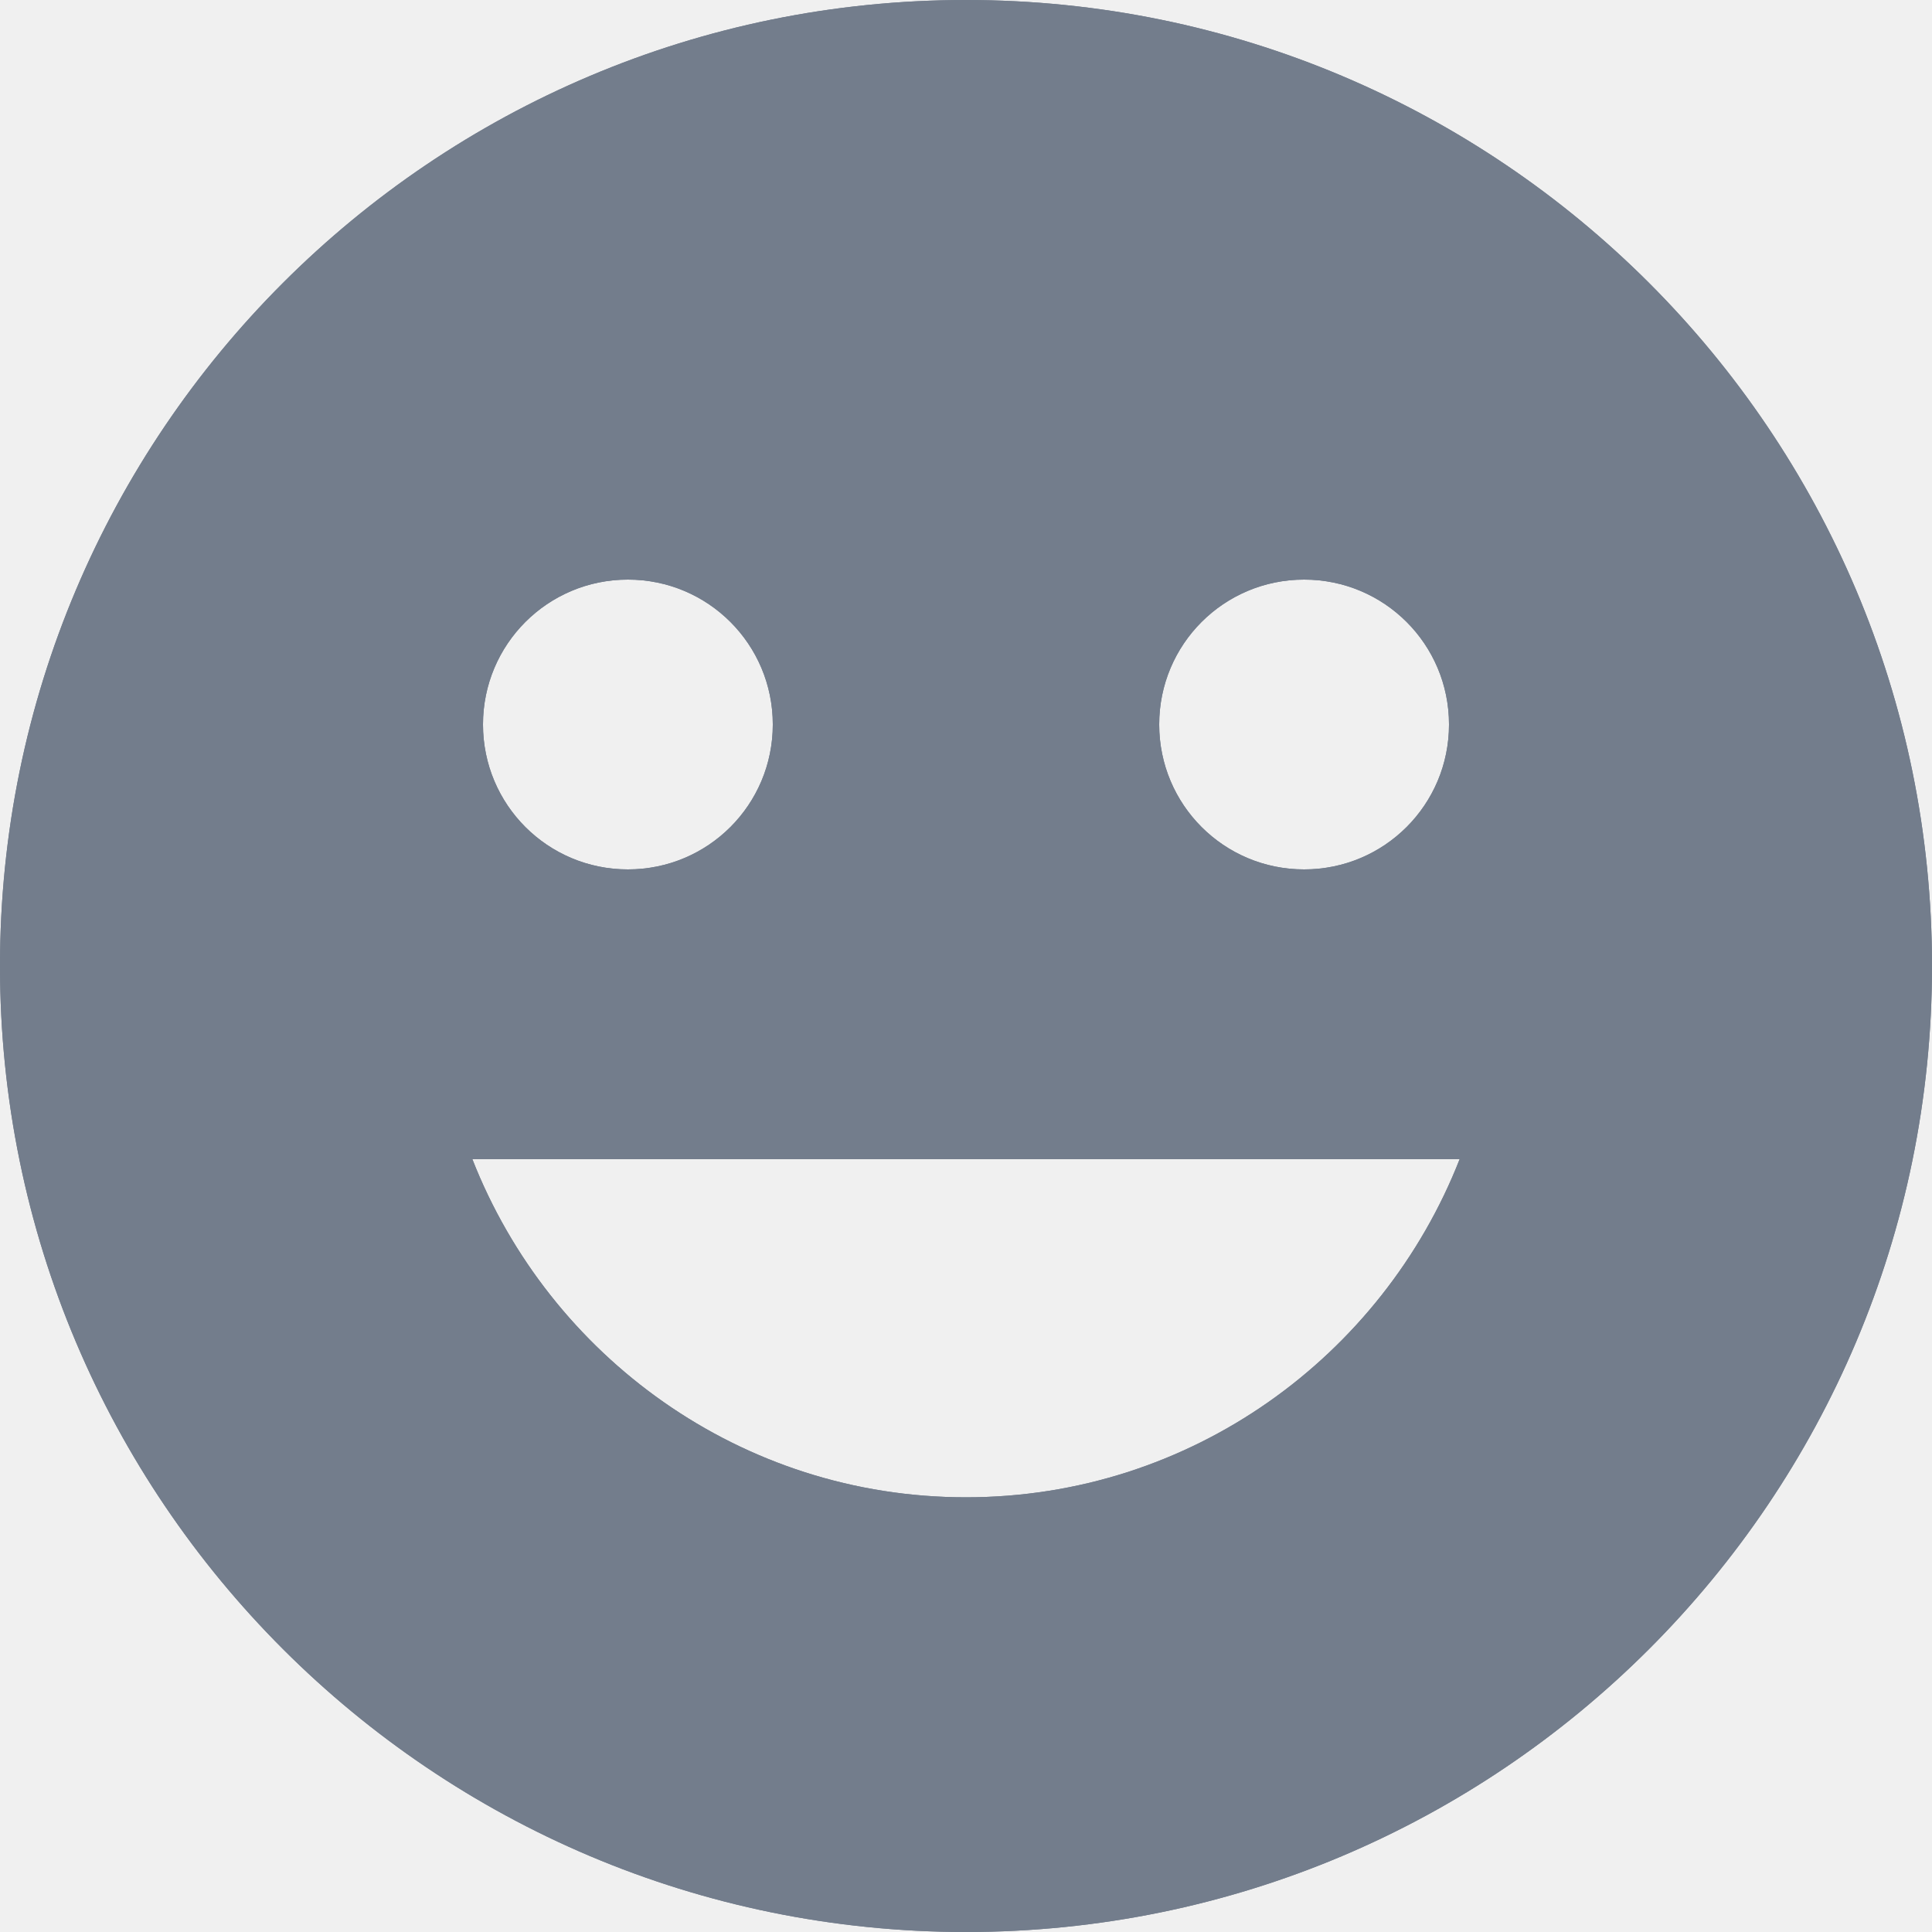
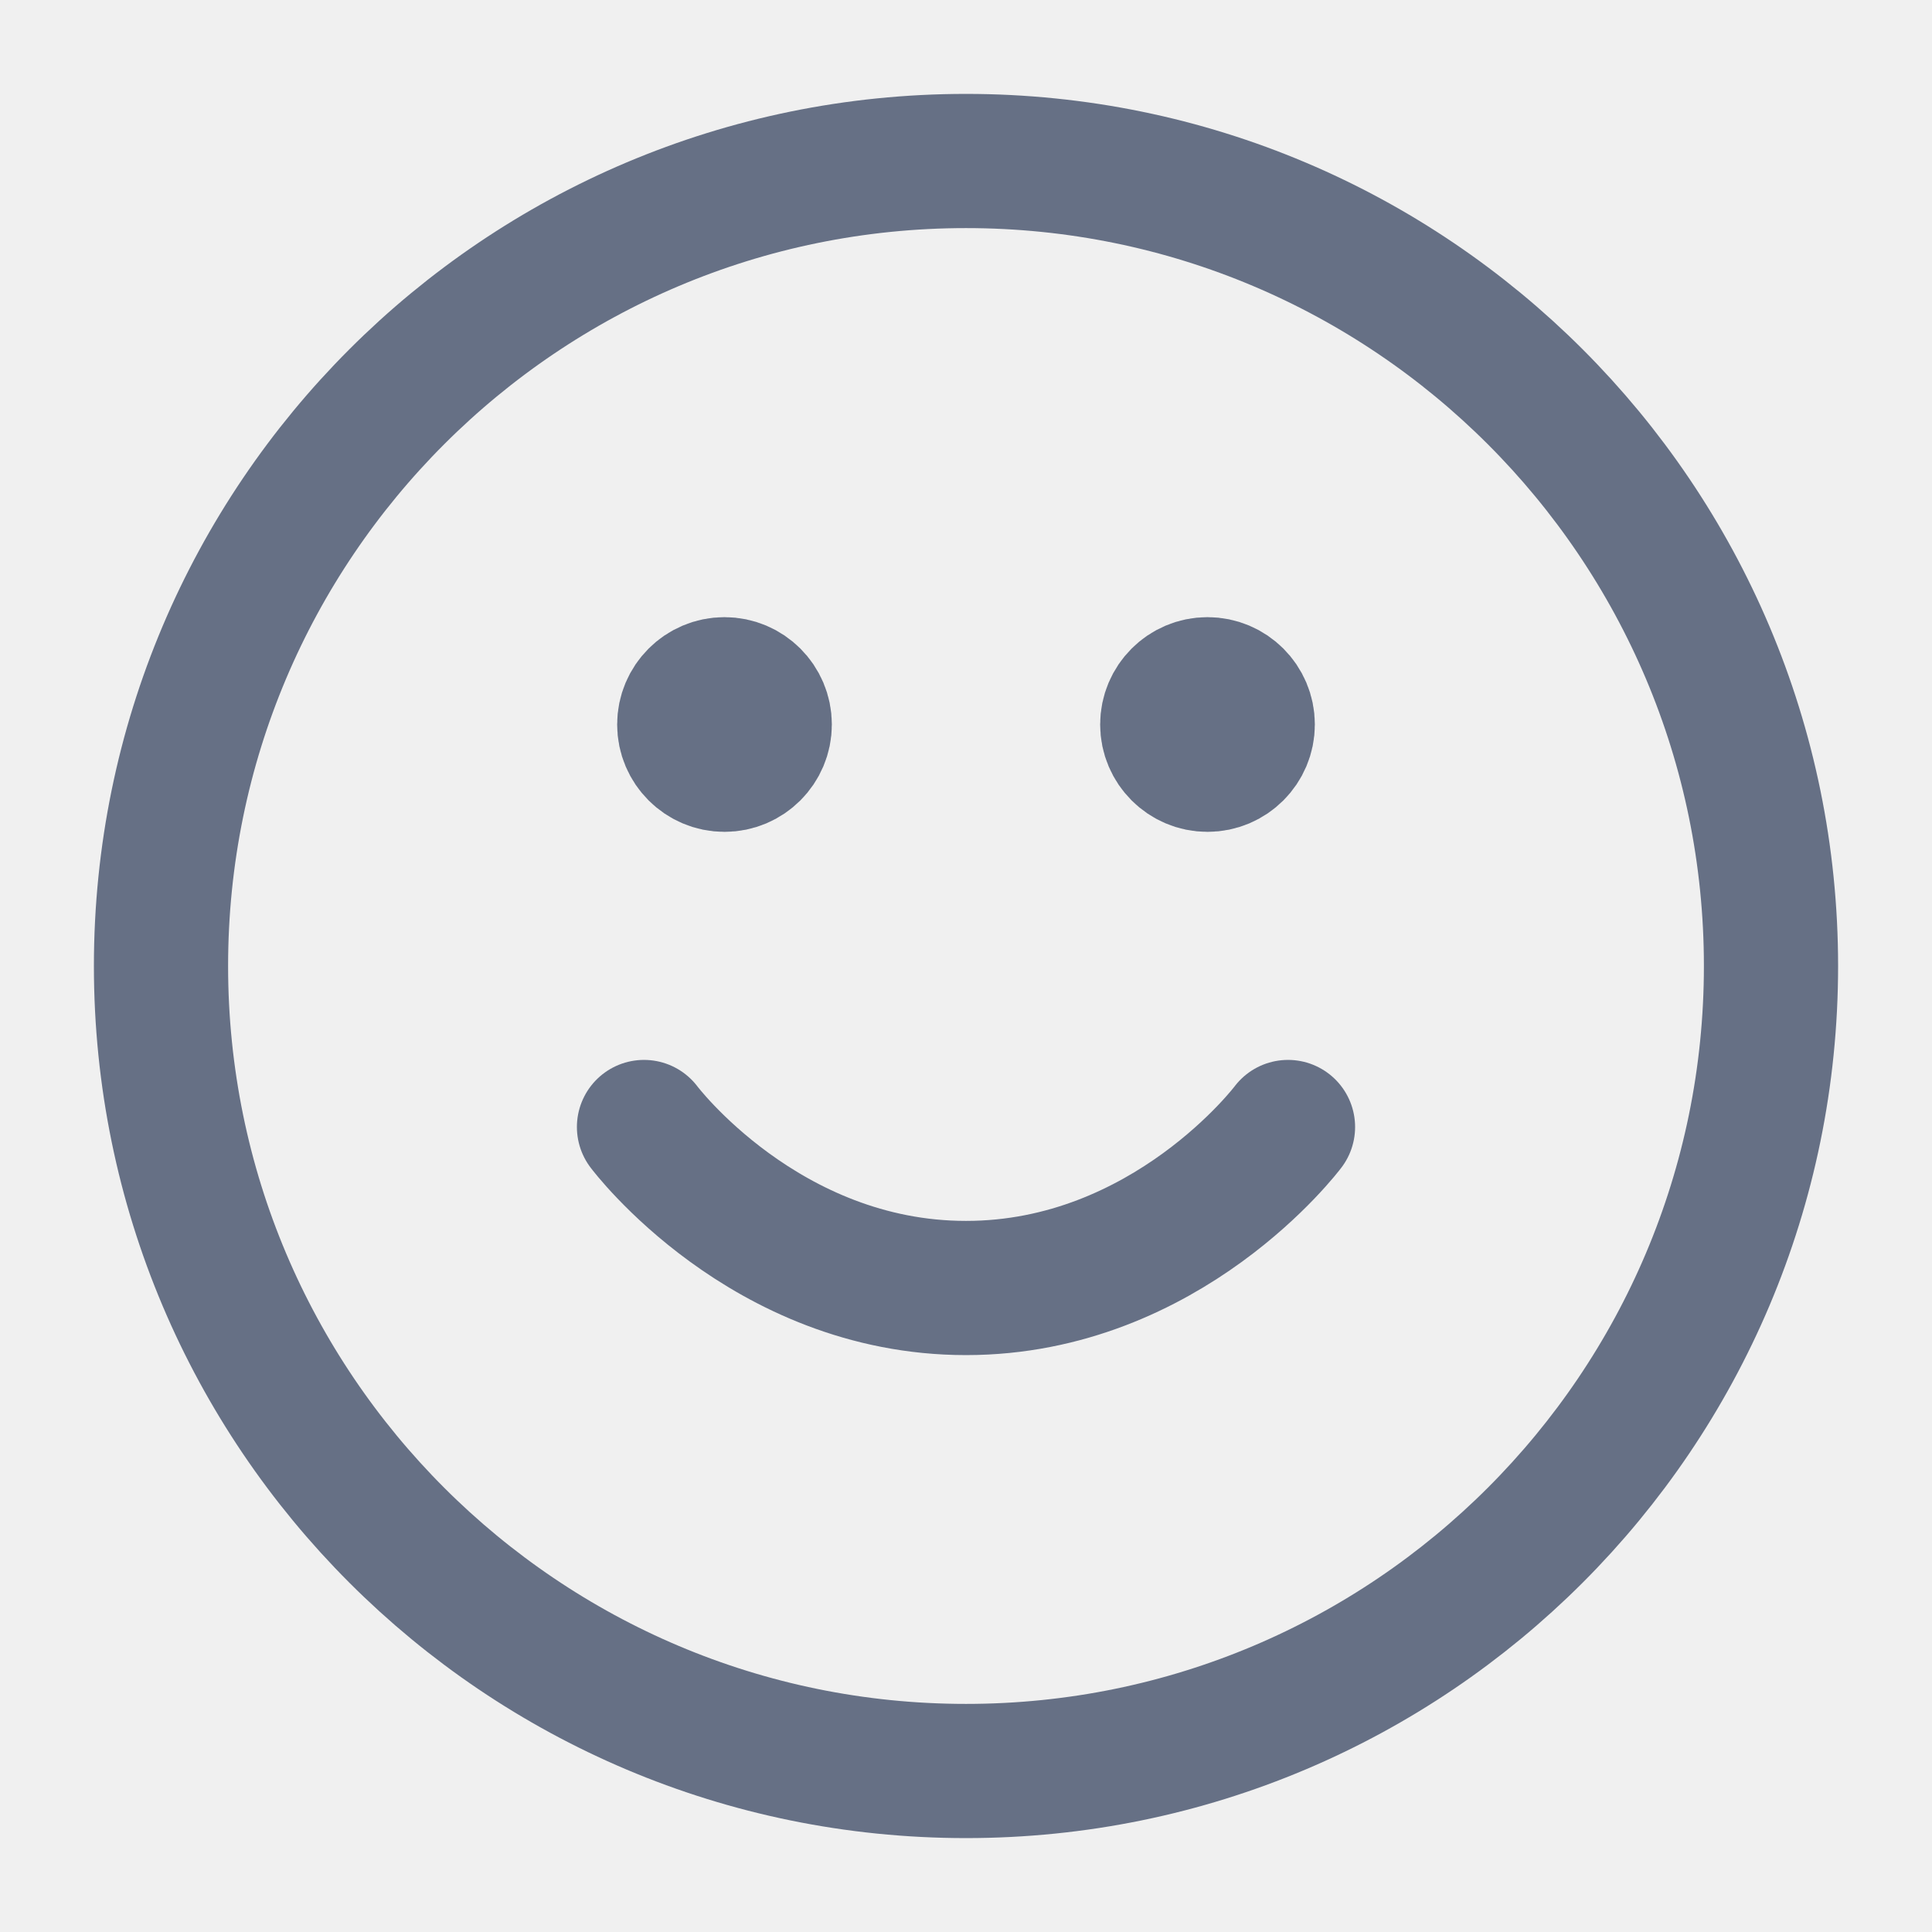
- <svg xmlns="http://www.w3.org/2000/svg" width="20" height="20" viewBox="0 0 20 20" fill="none">
-   <mask id="path-1-inside-1" fill="white">
-     <path fill-rule="evenodd" clip-rule="evenodd" d="M10 20C15.523 20 20 15.523 20 10C20 4.477 15.523 0 10 0C4.477 0 0 4.477 0 10C0 15.523 4.477 20 10 20ZM8 7.5C8 8.33 7.33 9 6.5 9C5.67 9 5 8.33 5 7.5C5 6.67 5.67 6 6.5 6C7.33 6 8 6.67 8 7.5ZM15 7.5C15 8.33 14.33 9 13.5 9C12.67 9 12 8.33 12 7.5C12 6.67 12.67 6 13.5 6C14.33 6 15 6.67 15 7.5ZM10 15.5C12.33 15.5 14.31 14.04 15.11 12H4.89C5.69 14.04 7.67 15.5 10 15.5Z" />
-   </mask>
-   <path fill-rule="evenodd" clip-rule="evenodd" d="M10 20C15.523 20 20 15.523 20 10C20 4.477 15.523 0 10 0C4.477 0 0 4.477 0 10C0 15.523 4.477 20 10 20ZM8 7.5C8 8.33 7.33 9 6.5 9C5.67 9 5 8.33 5 7.5C5 6.67 5.67 6 6.5 6C7.33 6 8 6.67 8 7.5ZM15 7.5C15 8.33 14.33 9 13.5 9C12.67 9 12 8.33 12 7.5C12 6.67 12.67 6 13.5 6C14.33 6 15 6.67 15 7.5ZM10 15.5C12.33 15.5 14.31 14.04 15.11 12H4.89C5.69 14.04 7.67 15.5 10 15.5Z" fill="#737D8C" />
-   <path d="M15.11 12L16.038 12.364L16.572 11.003H15.11V12ZM4.89 12V11.003H3.427L3.961 12.364L4.89 12ZM19.003 10C19.003 14.972 14.972 19.003 10 19.003V20.997C16.074 20.997 20.997 16.074 20.997 10H19.003ZM10 0.997C14.972 0.997 19.003 5.028 19.003 10H20.997C20.997 3.926 16.074 -0.997 10 -0.997V0.997ZM0.997 10C0.997 5.028 5.028 0.997 10 0.997V-0.997C3.926 -0.997 -0.997 3.926 -0.997 10H0.997ZM10 19.003C5.028 19.003 0.997 14.972 0.997 10H-0.997C-0.997 16.074 3.926 20.997 10 20.997V19.003ZM6.5 9.997C7.881 9.997 8.997 8.881 8.997 7.5H7.003C7.003 7.779 6.779 8.003 6.5 8.003V9.997ZM4.003 7.5C4.003 8.881 5.119 9.997 6.5 9.997V8.003C6.221 8.003 5.997 7.779 5.997 7.5H4.003ZM6.5 5.003C5.119 5.003 4.003 6.119 4.003 7.5H5.997C5.997 7.221 6.221 6.997 6.5 6.997V5.003ZM8.997 7.5C8.997 6.119 7.881 5.003 6.5 5.003V6.997C6.779 6.997 7.003 7.221 7.003 7.5H8.997ZM13.5 9.997C14.881 9.997 15.997 8.881 15.997 7.5H14.002C14.002 7.779 13.779 8.003 13.5 8.003V9.997ZM11.002 7.5C11.002 8.881 12.119 9.997 13.5 9.997V8.003C13.221 8.003 12.997 7.779 12.997 7.5H11.002ZM13.5 5.003C12.119 5.003 11.002 6.119 11.002 7.5H12.997C12.997 7.221 13.221 6.997 13.5 6.997V5.003ZM15.997 7.5C15.997 6.119 14.881 5.003 13.5 5.003V6.997C13.779 6.997 14.002 7.221 14.002 7.5H15.997ZM14.181 11.636C13.524 13.312 11.901 14.503 10 14.503V16.497C12.759 16.497 15.096 14.768 16.038 12.364L14.181 11.636ZM4.89 12.997H15.11V11.003H4.89V12.997ZM10 14.503C8.099 14.503 6.476 13.312 5.818 11.636L3.961 12.364C4.904 14.768 7.241 16.497 10 16.497V14.503Z" fill="#737D8C" mask="url(#path-1-inside-1)" />
+ <svg xmlns="http://www.w3.org/2000/svg" width="24" height="24" viewBox="0 0 24 24" fill="none">
+   <path d="M8 14C8 14 9.5 16 12 16C14.5 16 16 14 16 14M15 9H15.01M9 9H9.01M22 12C22 17.523 17.523 22 12 22C6.477 22 2 17.523 2 12C2 6.477 6.477 2 12 2C17.523 2 22 6.477 22 12ZM15.5 9C15.5 9.276 15.276 9.5 15 9.5C14.724 9.5 14.5 9.276 14.5 9C14.5 8.724 14.724 8.5 15 8.5C15.276 8.5 15.5 8.724 15.5 9ZM9.5 9C9.5 9.276 9.276 9.5 9 9.5C8.724 9.5 8.5 9.276 8.5 9C8.5 8.724 8.724 8.5 9 8.5C9.276 8.5 9.5 8.724 9.5 9Z" stroke="#667085" stroke-width="1.667" stroke-linecap="round" stroke-linejoin="round" />
</svg>
